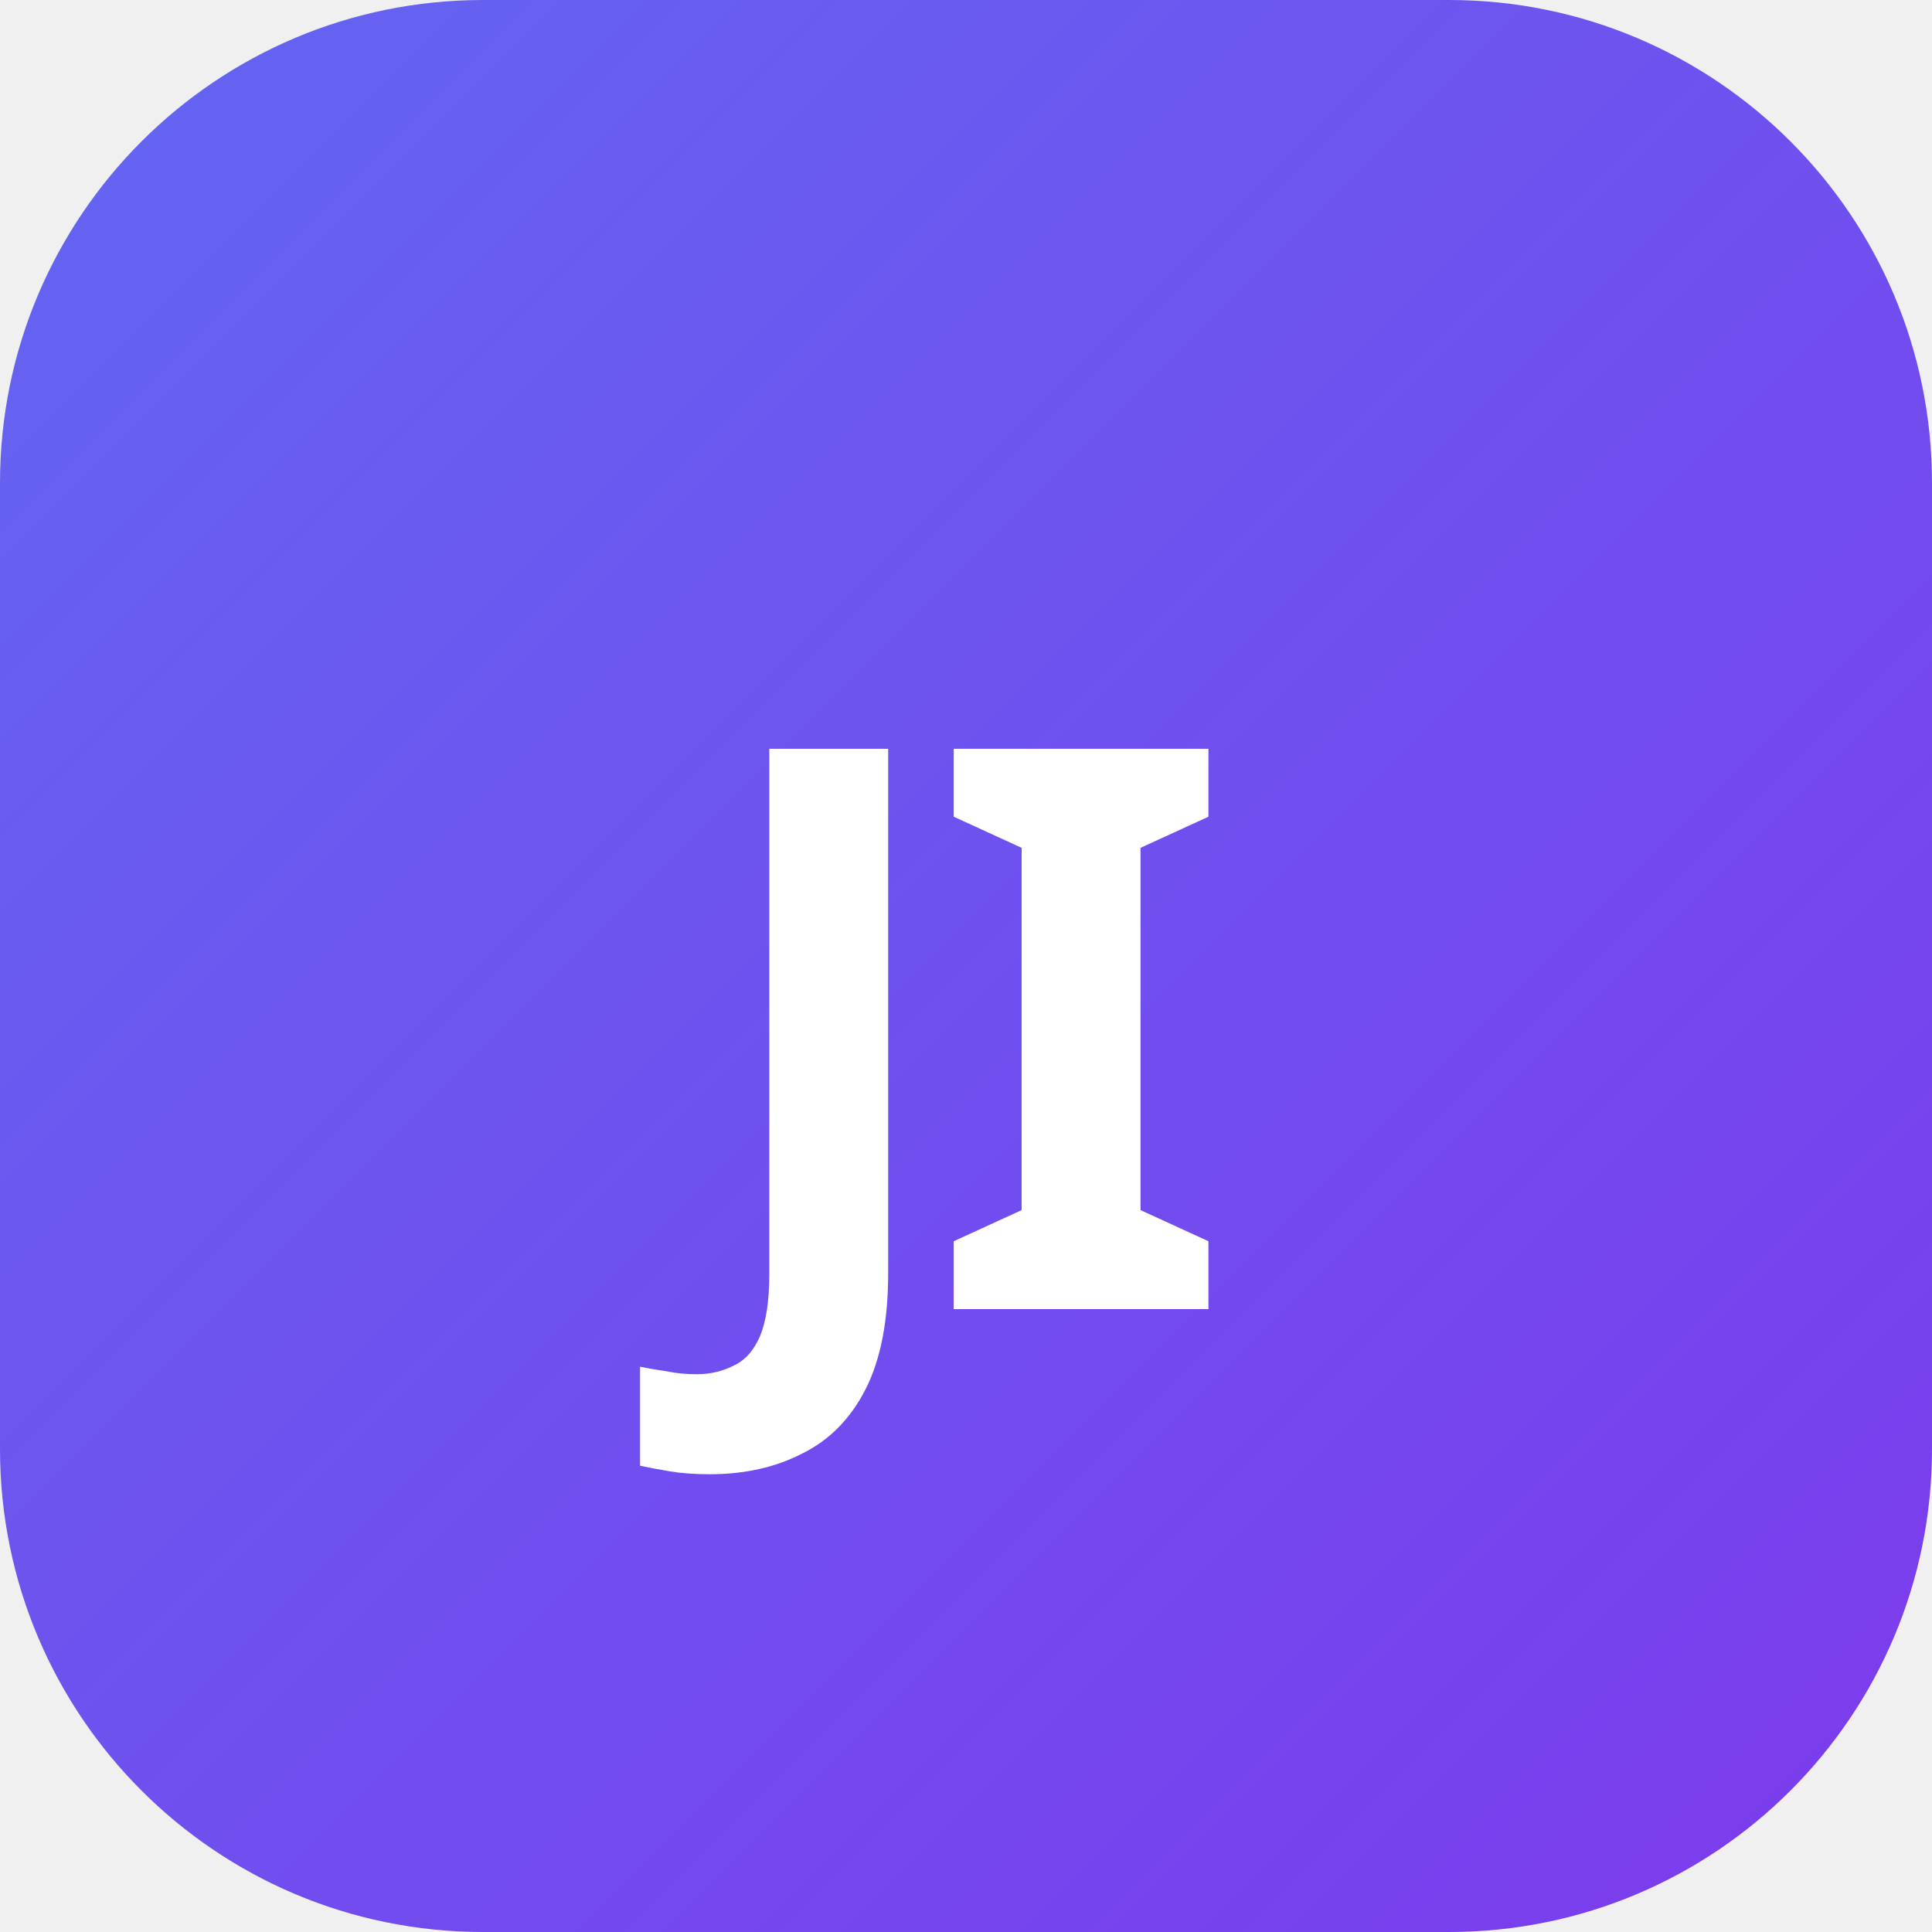
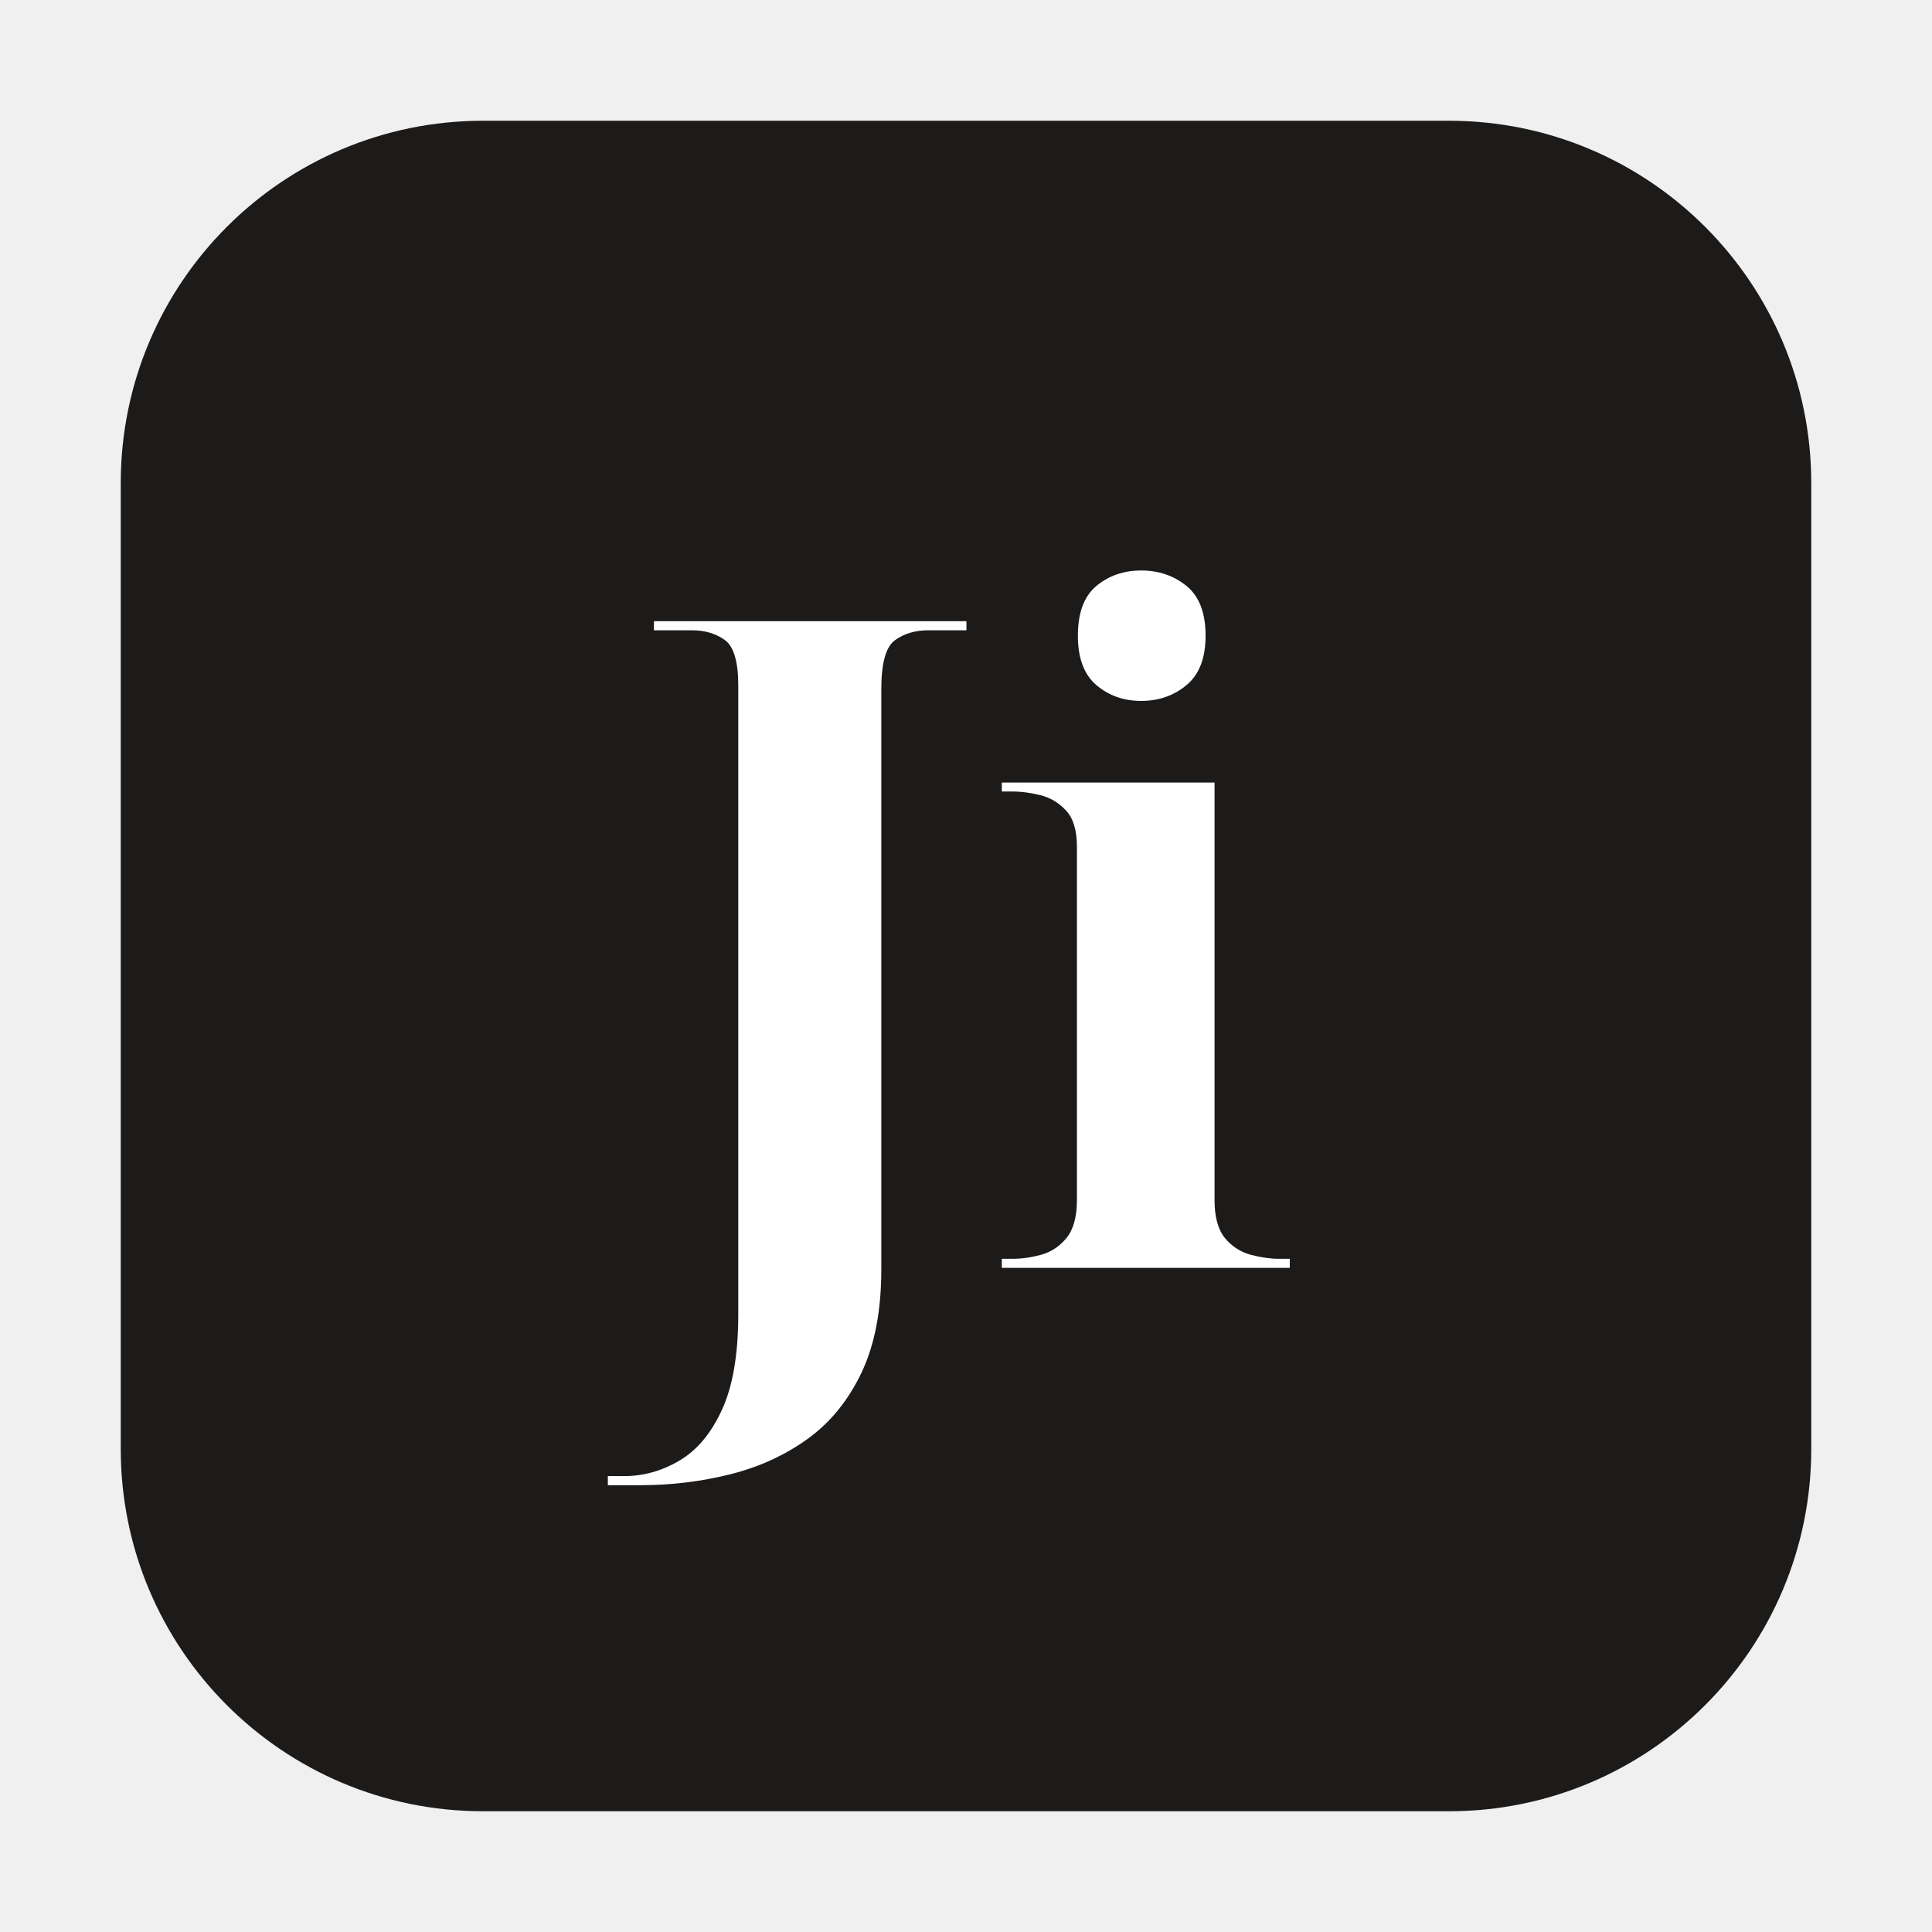
- <svg xmlns="http://www.w3.org/2000/svg" viewBox="0 0 32 32">
-   <defs>
-     <linearGradient id="g" x1="0%" y1="0%" x2="100%" y2="100%">
-       <stop offset="0%" stop-color="#6366f1" />
-       <stop offset="100%" stop-color="#7c3aed" />
-     </linearGradient>
-   </defs>
-   <rect width="32" height="32" rx="8" fill="url(#g)" />
-   <text x="50%" y="52%" dominant-baseline="central" text-anchor="middle" font-family="Arial Black, sans-serif" font-weight="900" font-size="13" fill="white" letter-spacing="-0.5">JI</text>
+ <svg xmlns="http://www.w3.org/2000/svg" width="256" height="256" viewBox="0 0 256 256" fill="none">
+   <rect x="16" y="16" width="224" height="224" rx="48" fill="#1c1b1a" />
+   <text x="128" y="168" font-family="'Noto Serif Display', Georgia, serif" font-weight="bold" font-size="120" fill="white" text-anchor="middle">Ji</text>
</svg>
